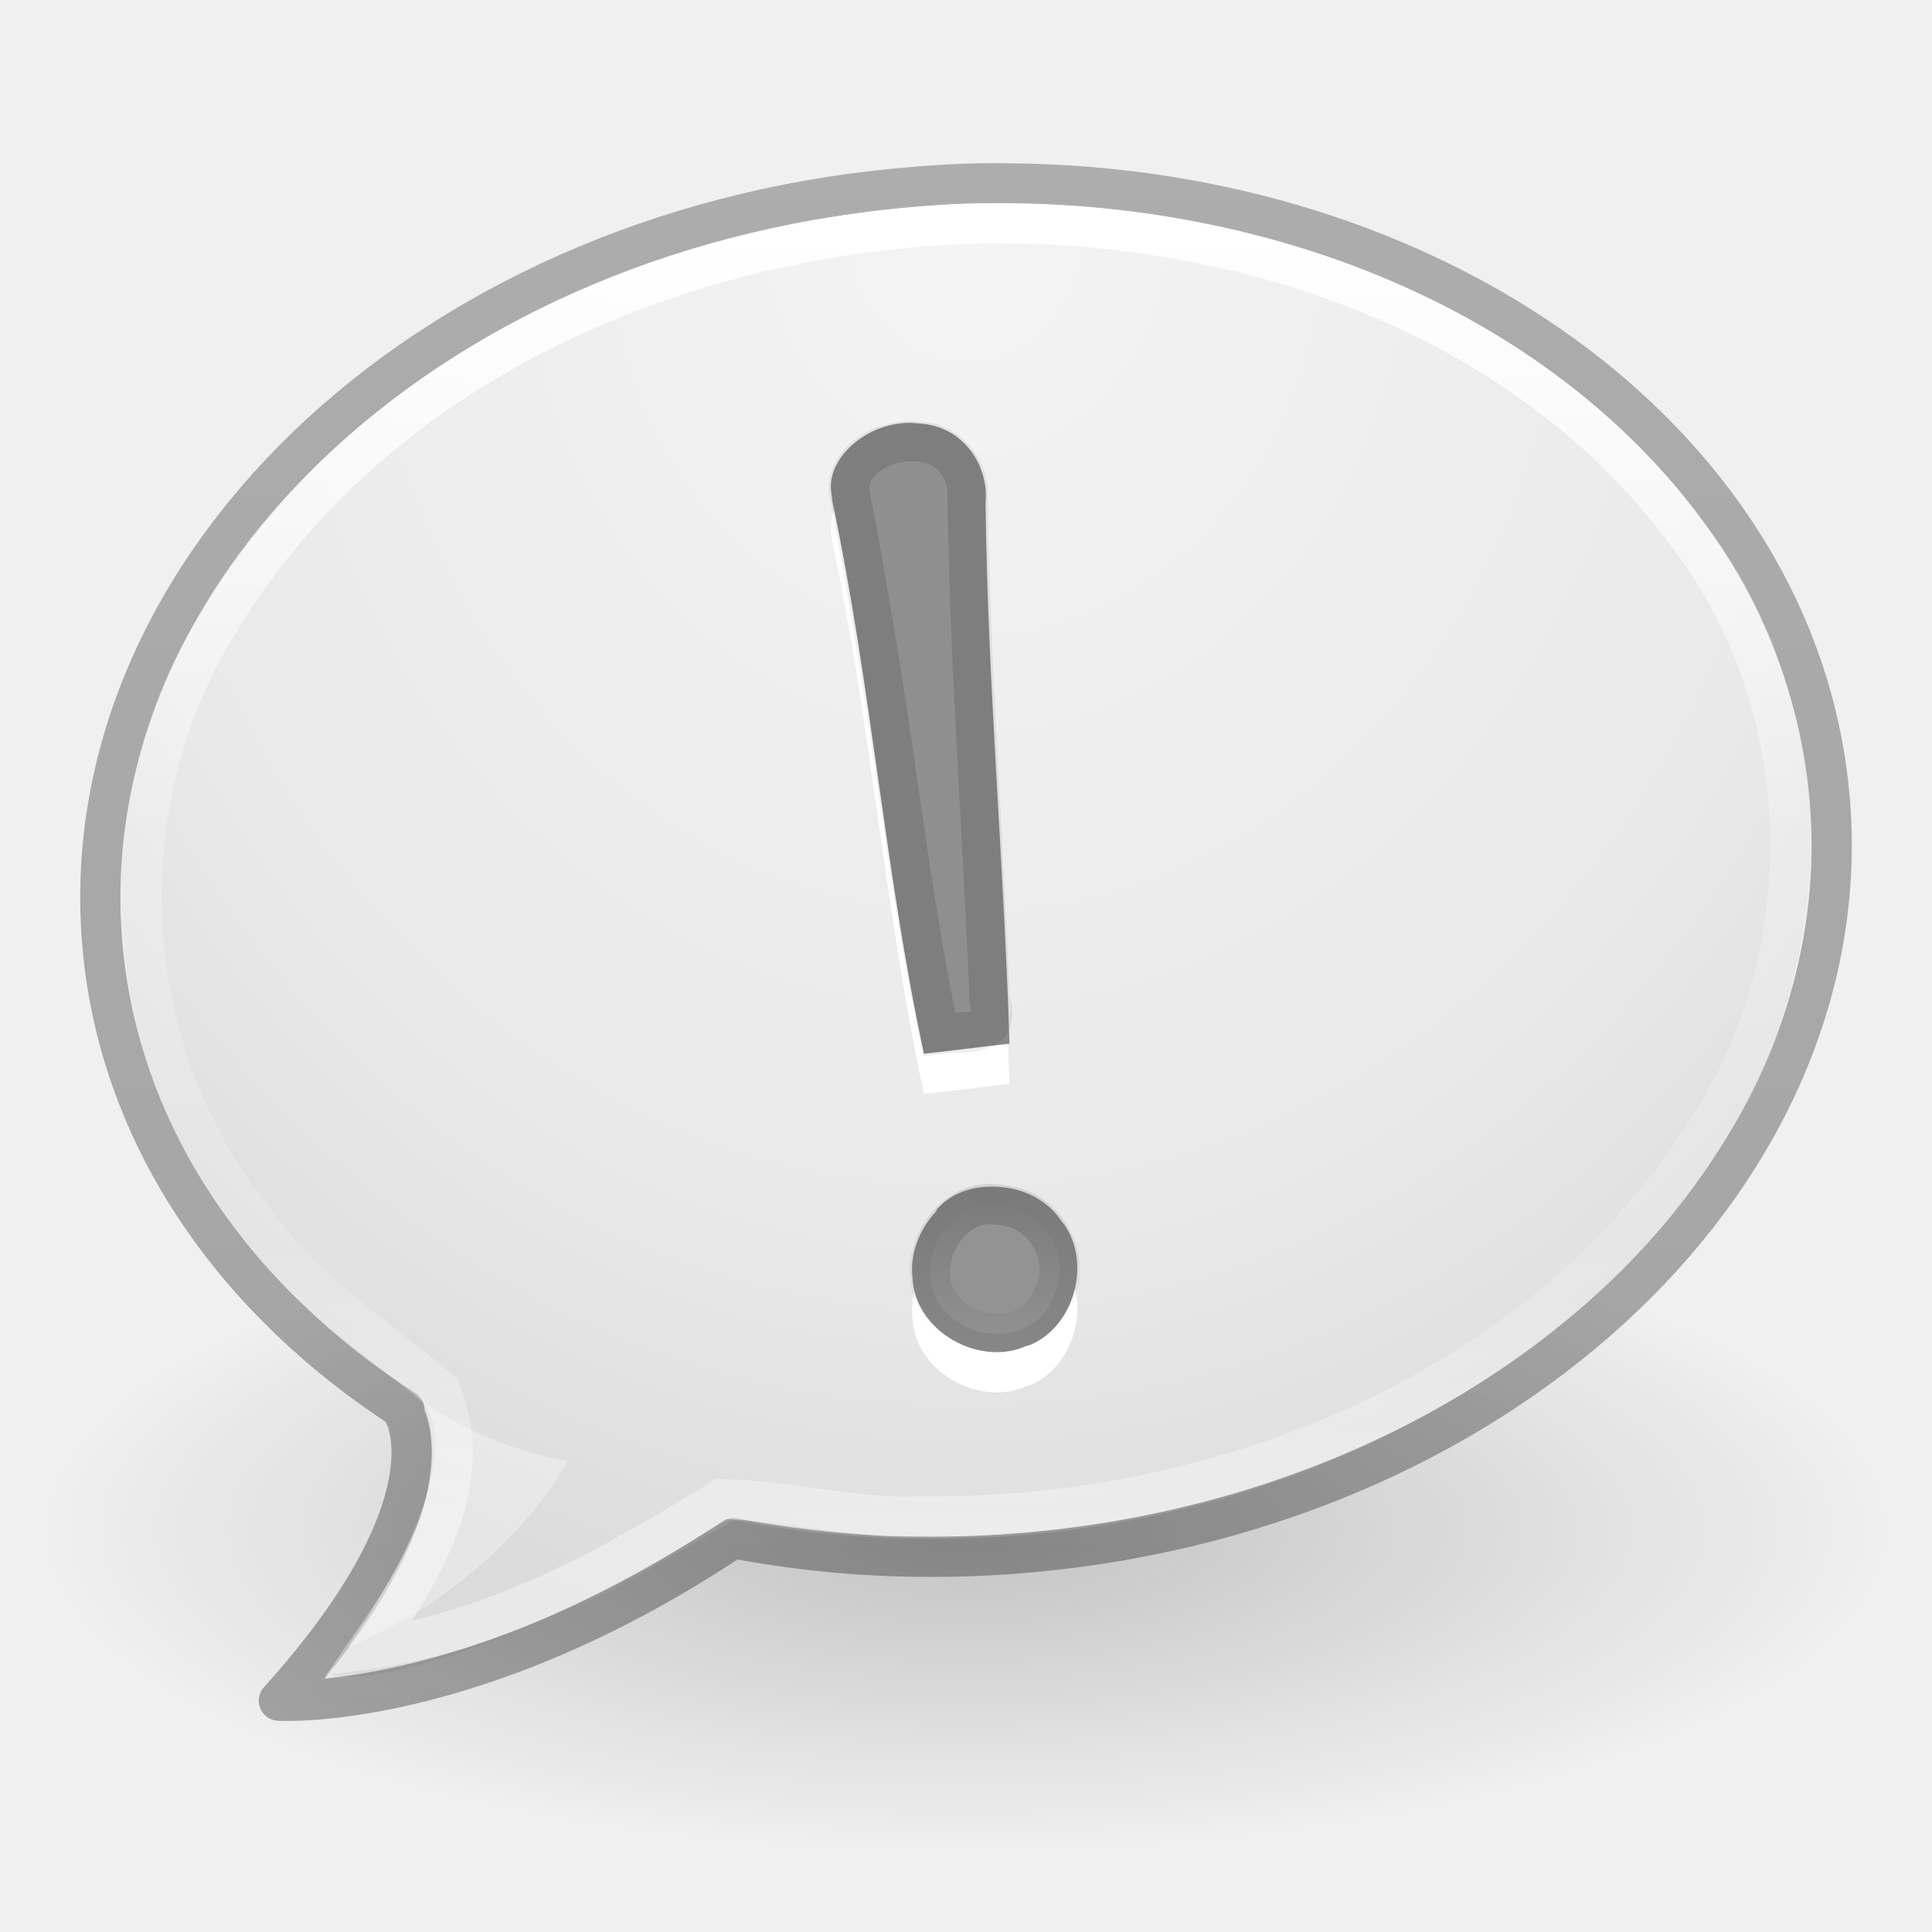
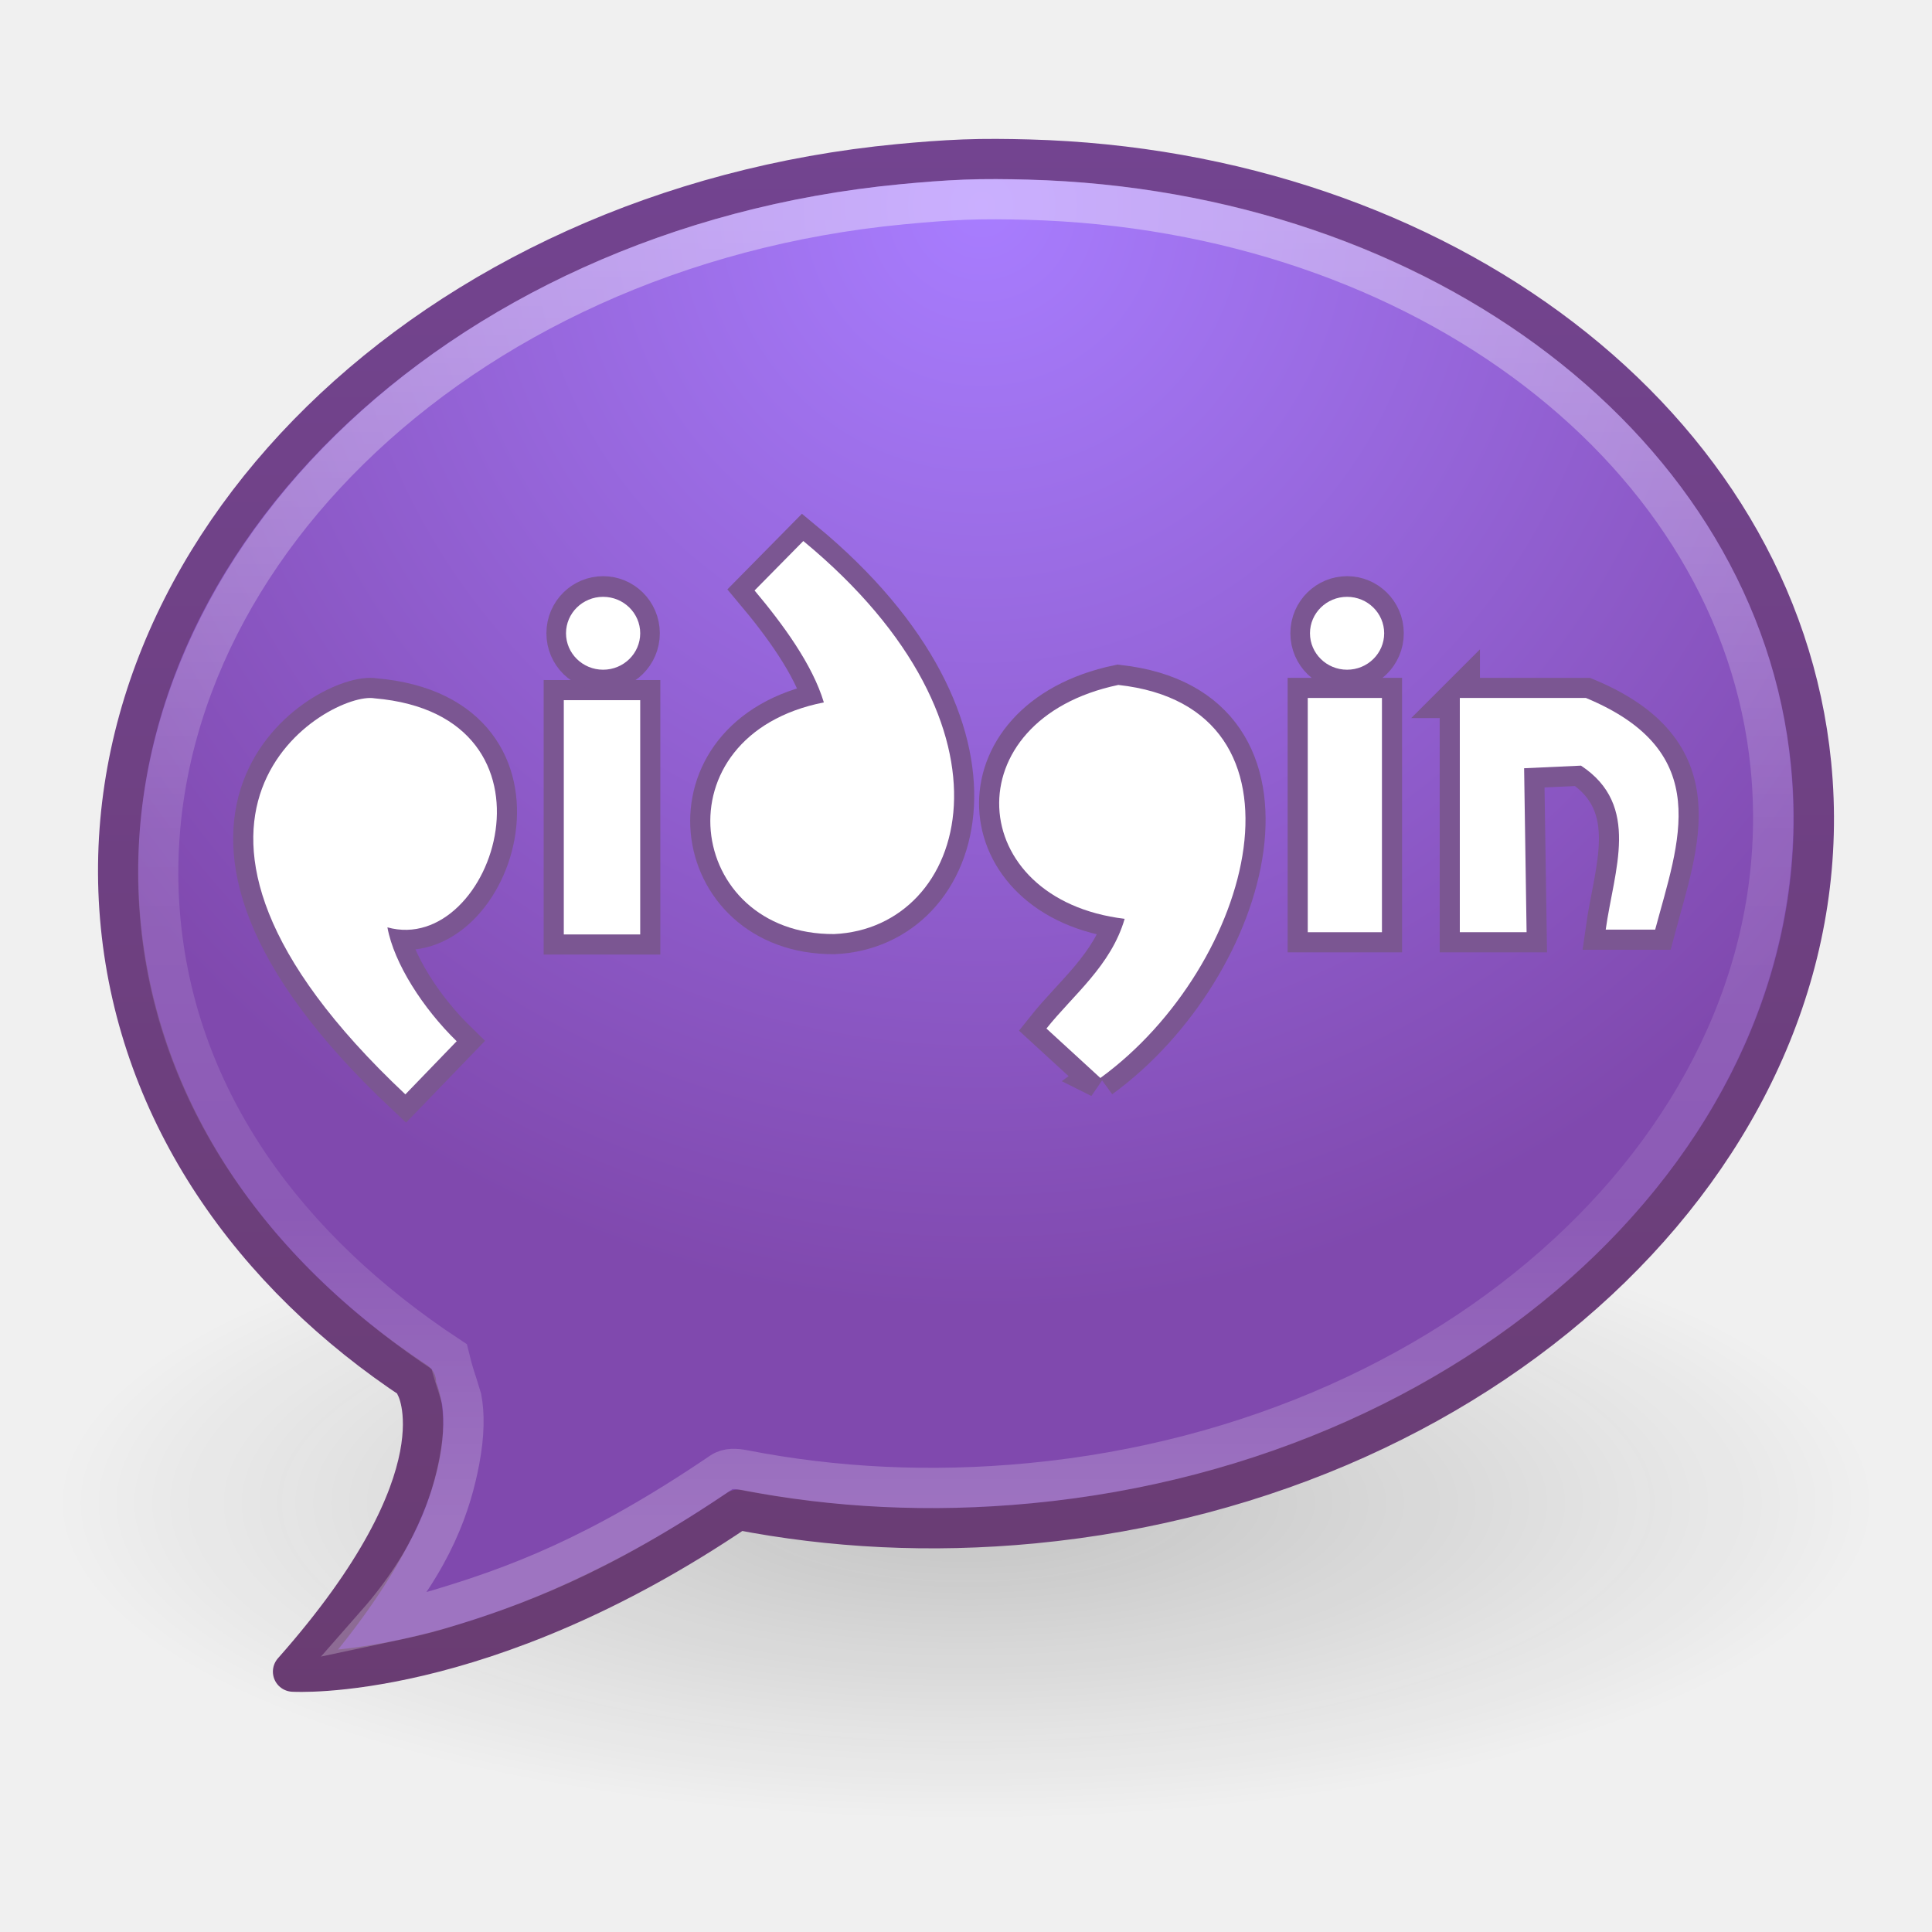
- <svg xmlns="http://www.w3.org/2000/svg" xmlns:xlink="http://www.w3.org/1999/xlink" version="1.1" width="48" height="48" id="svg6955">
-   <defs id="defs6957">
-     <linearGradient x1="22.643" y1="26.967" x2="22.643" y2="30.984" id="linearGradient6883" xlink:href="#linearGradient3922" gradientUnits="userSpaceOnUse" gradientTransform="translate(-0.2938755,2.595)" />
+ <svg xmlns="http://www.w3.org/2000/svg" xmlns:xlink="http://www.w3.org/1999/xlink" version="1.1" width="48" height="48" id="svg3996">
+   <defs id="defs3998">
+     <linearGradient id="linearGradient3828">
+       <stop id="stop3830" offset="0" style="stop-color:#1c3d7b;stop-opacity:1;" />
+       <stop style="stop-color:#1f4286;stop-opacity:1;" offset="0.218" id="stop3840" />
+       <stop style="stop-color:#163162;stop-opacity:1;" offset="0.384" id="stop3832" />
+       <stop style="stop-color:#122850;stop-opacity:1;" offset="0.761" id="stop3834" />
+       <stop id="stop3836" offset="1" style="stop-color:#0b182f;stop-opacity:1;" />
+     </linearGradient>
+     <linearGradient id="linearGradient3837">
+       <stop style="stop-color:#0b182f;stop-opacity:0.078;" offset="0" id="stop3839" />
+       <stop style="stop-color:#0b182f;stop-opacity:0.565;" offset="1" id="stop3841" />
+     </linearGradient>
+     <linearGradient id="linearGradient3829">
+       <stop style="stop-color:#161616;stop-opacity:1;" offset="0" id="stop3831" />
+       <stop id="stop3824" offset="0.25" style="stop-color:#3c3c3c;stop-opacity:1;" />
+       <stop id="stop3822" offset="0.5" style="stop-color:#393939;stop-opacity:1;" />
+       <stop style="stop-color:#333333;stop-opacity:1;" offset="1" id="stop3833" />
+     </linearGradient>
+     <linearGradient id="linearGradient3793">
+       <stop style="stop-color:#a87dff;stop-opacity:1;" offset="0" id="stop3795" />
+       <stop style="stop-color:#8049ae;stop-opacity:1;" offset="1" id="stop3797" />
+     </linearGradient>
+     <linearGradient x1="132.341" y1="2.292" x2="132.341" y2="33.333" id="linearGradient6784-9" xlink:href="#linearGradient6786-4" gradientUnits="userSpaceOnUse" gradientTransform="matrix(1.189189,0,0,1.410706,-126.1409,-11.84258)" />
+     <linearGradient id="linearGradient6786-4">
+       <stop id="stop6788-2" style="stop-color:#ffffff;stop-opacity:0.648;" offset="0" />
+       <stop id="stop6790-0" style="stop-color:#ffffff;stop-opacity:0.235" offset="0.464" />
+       <stop id="stop6792-0" style="stop-color:#ffffff;stop-opacity:0.157" offset="0.762" />
+       <stop id="stop6794-4" style="stop-color:#ffffff;stop-opacity:0.392" offset="1" />
+     </linearGradient>
+     <linearGradient x1="22.643" y1="26.967" x2="22.643" y2="30.984" id="linearGradient6883" xlink:href="#linearGradient3922" gradientUnits="userSpaceOnUse" gradientTransform="matrix(1.23944,0,0,1.240176,2.503869,6.621094)" />
    <linearGradient id="linearGradient3922">
      <stop id="stop3924" style="stop-color:#000000;stop-opacity:1" offset="0" />
      <stop id="stop3926-9" style="stop-color:#000000;stop-opacity:0" offset="1" />
    </linearGradient>
-     <linearGradient x1="22.643" y1="26.967" x2="22.643" y2="30.984" id="linearGradient6886" xlink:href="#linearGradient3922" gradientUnits="userSpaceOnUse" gradientTransform="translate(-0.2938755,2.595)" />
-     <linearGradient x1="132.341" y1="2.292" x2="132.341" y2="33.333" id="linearGradient6784" xlink:href="#linearGradient6786" gradientUnits="userSpaceOnUse" gradientTransform="matrix(0.8918903,0,0,1.058028,-94.60557,3.11812)" />
-     <linearGradient id="linearGradient6786">
-       <stop id="stop6788" style="stop-color:#ffffff;stop-opacity:1" offset="0" />
-       <stop id="stop6790" style="stop-color:#ffffff;stop-opacity:0.235" offset="0.464" />
-       <stop id="stop6792" style="stop-color:#ffffff;stop-opacity:0.157" offset="0.762" />
-       <stop id="stop6794" style="stop-color:#ffffff;stop-opacity:0.392" offset="1" />
+     <linearGradient x1="22.643" y1="26.967" x2="22.643" y2="30.984" id="linearGradient6886" xlink:href="#linearGradient3922" gradientUnits="userSpaceOnUse" gradientTransform="matrix(1.333335,0,0,1.333335,0.0846107,3.459921)" />
+     <linearGradient x1="-51.786" y1="53.514" x2="-51.786" y2="3.634" id="linearGradient3394-3" xlink:href="#linearGradient3104-8-8-97-9" gradientUnits="userSpaceOnUse" gradientTransform="matrix(1.070043,0,0,1.124451,78.92339,-1.102116)" />
+     <linearGradient id="linearGradient3104-8-8-97-9">
+       <stop id="stop3106-5-4-3-6" style="stop-color:#693c71;stop-opacity:1;" offset="0" />
+       <stop id="stop3108-4-3-7-0" style="stop-color:#734491;stop-opacity:1;" offset="1" />
    </linearGradient>
-     <linearGradient x1="-51.786" y1="53.514" x2="-51.786" y2="3.634" id="linearGradient3394-3" xlink:href="#linearGradient3104-8-8-97-9" gradientUnits="userSpaceOnUse" gradientTransform="matrix(0.8074983,0,0,0.833744,59.4103,-0.3364531)" />
-     <linearGradient id="linearGradient3104-8-8-97-9">
-       <stop id="stop3106-5-4-3-6" style="stop-color:#000000;stop-opacity:0.322" offset="0" />
-       <stop id="stop3108-4-3-7-0" style="stop-color:#000000;stop-opacity:0.278" offset="1" />
-     </linearGradient>
+     <linearGradient x1="-60.961" y1="28.234" x2="-60.914" y2="104.842" id="linearGradient6654-1" xlink:href="#linearGradient3600-8-3" gradientUnits="userSpaceOnUse" gradientTransform="matrix(0.5837891,3.5977471e-4,-3.5543764e-4,0.5909127,61.56502,-10.15705)" />
    <linearGradient id="linearGradient3600-8-3">
-       <stop id="stop3828-7-6" style="stop-color:#f4f4f4;stop-opacity:1" offset="0" />
-       <stop id="stop3794" style="stop-color:#e9e9e9;stop-opacity:1" offset="0.696" />
-       <stop id="stop3604-2-5" style="stop-color:#dbdbdb;stop-opacity:1" offset="1" />
+       <stop id="stop3828-7-6" style="stop-color:#9fd89a;stop-opacity:1;" offset="0" />
+       <stop id="stop3604-2-5" style="stop-color:#40b742;stop-opacity:1;" offset="1" />
    </linearGradient>
    <linearGradient id="linearGradient8838-561-565">
      <stop id="stop4621" style="stop-color:#0a0a0a;stop-opacity:1" offset="0" />
      <stop id="stop4623" style="stop-color:#0a0a0a;stop-opacity:0" offset="1" />
    </linearGradient>
-     <radialGradient cx="62.625" cy="4.625" r="10.625" fx="62.625" fy="4.625" id="radialGradient6953" xlink:href="#linearGradient8838-561-565" gradientUnits="userSpaceOnUse" gradientTransform="matrix(2.164706,0,0,0.7529402,-111.5647,34.51765)" />
-     <radialGradient cx="24.003" cy="3.04" r="20.984" fx="24.003" fy="3.04" id="radialGradient3792" xlink:href="#linearGradient3600-8-3" gradientUnits="userSpaceOnUse" gradientTransform="matrix(0,1.717764,-1.500366,0,28.56509,-35.62416)" />
+     <radialGradient cx="62.625" cy="4.625" r="10.625" fx="62.625" fy="4.625" id="radialGradient3994" xlink:href="#linearGradient8838-561-565" gradientUnits="userSpaceOnUse" gradientTransform="matrix(2.886278,0,0,1.003922,-148.7532,46.02351)" />
+     <linearGradient xlink:href="#linearGradient6786-4" id="linearGradient3015" gradientUnits="userSpaceOnUse" gradientTransform="matrix(1.189189,0,0,1.410706,-126.1409,4.157415)" x1="132.341" y1="2.292" x2="132.341" y2="33.333" />
+     <linearGradient xlink:href="#linearGradient3104-8-8-97-9" id="linearGradient3026" gradientUnits="userSpaceOnUse" gradientTransform="matrix(1.070043,0,0,1.124451,78.92339,-1.102116)" x1="-51.786" y1="53.514" x2="-51.786" y2="3.634" />
+     <linearGradient xlink:href="#linearGradient3600-8-3" id="linearGradient3029" gradientUnits="userSpaceOnUse" gradientTransform="matrix(0.5837891,3.5977471e-4,-3.5543764e-4,0.5909127,61.68366,-10.44518)" x1="-60.961" y1="28.234" x2="-60.914" y2="104.842" />
+     <radialGradient xlink:href="#linearGradient8838-561-565" id="radialGradient3032" gradientUnits="userSpaceOnUse" gradientTransform="matrix(2.886278,0,0,1.003922,-148.7532,46.02351)" cx="62.625" cy="4.625" fx="62.625" fy="4.625" r="10.625" />
+     <radialGradient xlink:href="#linearGradient8838-561-565" id="radialGradient3846" gradientUnits="userSpaceOnUse" gradientTransform="matrix(2.886278,0,0,1.003922,-148.7532,46.02351)" cx="62.625" cy="4.625" fx="62.625" fy="4.625" r="10.625" />
+     <linearGradient xlink:href="#linearGradient3600-8-3" id="linearGradient3848" gradientUnits="userSpaceOnUse" gradientTransform="matrix(0.5837891,3.5977471e-4,-3.5543764e-4,0.5909127,61.68366,-10.44518)" x1="-60.961" y1="28.234" x2="-60.914" y2="104.842" />
+     <linearGradient xlink:href="#linearGradient3104-8-8-97-9" id="linearGradient3850" gradientUnits="userSpaceOnUse" gradientTransform="matrix(1.070043,0,0,1.124451,78.92339,-1.102116)" x1="-51.786" y1="53.514" x2="-51.786" y2="3.634" />
+     <linearGradient xlink:href="#linearGradient6786-4" id="linearGradient3852" gradientUnits="userSpaceOnUse" gradientTransform="matrix(1.189189,0,0,1.410706,-126.1409,4.157415)" x1="132.341" y1="2.292" x2="132.341" y2="33.333" />
+     <linearGradient xlink:href="#linearGradient6786-4" id="linearGradient3857" gradientUnits="userSpaceOnUse" gradientTransform="matrix(1.189189,0,0,1.410706,-126.1409,4.157415)" x1="132.341" y1="2.292" x2="132.341" y2="33.333" />
+     <linearGradient xlink:href="#linearGradient3104-8-8-97-9" id="linearGradient3860" gradientUnits="userSpaceOnUse" gradientTransform="matrix(1.070043,0,0,1.124451,78.92339,-1.102116)" x1="-51.786" y1="53.514" x2="-51.786" y2="3.634" />
+     <linearGradient xlink:href="#linearGradient3600-8-3" id="linearGradient3863" gradientUnits="userSpaceOnUse" gradientTransform="matrix(0.5837891,3.5977471e-4,-3.5543764e-4,0.5909127,61.68366,-10.44518)" x1="-60.961" y1="28.234" x2="-60.914" y2="104.842" />
+     <radialGradient xlink:href="#linearGradient8838-561-565" id="radialGradient3866" gradientUnits="userSpaceOnUse" gradientTransform="matrix(2.886278,0,0,1.003922,-148.7532,46.02351)" cx="62.625" cy="4.625" fx="62.625" fy="4.625" r="10.625" />
+     <linearGradient xlink:href="#linearGradient3600-8-3" id="linearGradient3791" gradientUnits="userSpaceOnUse" gradientTransform="matrix(0.5837891,3.5977471e-4,-3.5543764e-4,0.5909127,-21.40138,-7.970308)" x1="-60.961" y1="28.234" x2="-60.914" y2="104.842" />
+     <radialGradient xlink:href="#linearGradient3793" id="radialGradient3801" cx="32.53" cy="4.223" fx="32.53" fy="4.223" r="29" gradientTransform="matrix(-1.263588,2.7508939e-8,-2.7917323e-8,-1.282347,73.63528,12.46786)" gradientUnits="userSpaceOnUse" />
+     <linearGradient xlink:href="#linearGradient3837" id="linearGradient3041" gradientUnits="userSpaceOnUse" x1="32.337" y1="12.908" x2="32.105" y2="46.584" gradientTransform="matrix(0.9153915,0,0,0.9153915,2.707473,2.39338)" />
+     <linearGradient xlink:href="#linearGradient6786-4" id="linearGradient3044" gradientUnits="userSpaceOnUse" gradientTransform="matrix(1.189189,0,0,1.410706,-126.1409,4.157415)" x1="132.341" y1="2.292" x2="132.341" y2="33.333" />
+     <radialGradient xlink:href="#linearGradient3793" id="radialGradient3047" gradientUnits="userSpaceOnUse" gradientTransform="matrix(-1.263588,2.7508939e-8,-2.7917323e-8,-1.282347,73.63528,12.46786)" cx="32.53" cy="4.223" fx="32.53" fy="4.223" r="29" />
+     <linearGradient xlink:href="#linearGradient3104-8-8-97-9" id="linearGradient3049" gradientUnits="userSpaceOnUse" gradientTransform="matrix(1.070043,0,0,1.124451,78.92339,-1.102116)" x1="-51.786" y1="53.514" x2="-51.786" y2="3.634" />
+     <radialGradient xlink:href="#linearGradient8838-561-565" id="radialGradient3052" gradientUnits="userSpaceOnUse" gradientTransform="matrix(2.886278,0,0,1.003922,-148.7532,46.02351)" cx="62.625" cy="4.625" fx="62.625" fy="4.625" r="10.625" />
+     <linearGradient xlink:href="#linearGradient3828" id="linearGradient3838" x1="37.766" y1="42.745" x2="29.637" y2="16.446" gradientUnits="userSpaceOnUse" />
+     <radialGradient xlink:href="#linearGradient8838-561-565" id="radialGradient3848" gradientUnits="userSpaceOnUse" gradientTransform="matrix(2.886278,0,0,1.003922,-148.7532,46.02351)" cx="62.625" cy="4.625" fx="62.625" fy="4.625" r="10.625" />
+     <radialGradient xlink:href="#linearGradient3793" id="radialGradient3850" gradientUnits="userSpaceOnUse" gradientTransform="matrix(-1.263588,2.7508939e-8,-2.7917323e-8,-1.282347,73.63528,12.46786)" cx="32.53" cy="4.223" fx="32.53" fy="4.223" r="29" />
+     <linearGradient xlink:href="#linearGradient3104-8-8-97-9" id="linearGradient3853" gradientUnits="userSpaceOnUse" gradientTransform="matrix(1.070043,0,0,1.124451,78.92339,-1.102116)" x1="-51.786" y1="53.514" x2="-51.786" y2="3.634" />
+     <linearGradient xlink:href="#linearGradient6786-4" id="linearGradient3855" gradientUnits="userSpaceOnUse" gradientTransform="matrix(1.189189,0,0,1.410706,-126.1409,4.157415)" x1="132.341" y1="2.292" x2="132.341" y2="33.333" />
+     <linearGradient xlink:href="#linearGradient3828" id="linearGradient3858" gradientUnits="userSpaceOnUse" x1="37.766" y1="42.745" x2="29.637" y2="16.446" />
+     <linearGradient xlink:href="#linearGradient3837" id="linearGradient3861" gradientUnits="userSpaceOnUse" gradientTransform="matrix(0.9153915,0,0,0.9153915,2.707473,2.39338)" x1="32.337" y1="12.908" x2="32.105" y2="46.584" />
+     <linearGradient xlink:href="#linearGradient3828" id="linearGradient3864" gradientUnits="userSpaceOnUse" x1="37.766" y1="42.745" x2="29.637" y2="16.446" />
+     <linearGradient xlink:href="#linearGradient3837" id="linearGradient3866" gradientUnits="userSpaceOnUse" gradientTransform="matrix(0.9153915,0,0,0.9153915,2.707473,2.39338)" x1="32.337" y1="12.908" x2="32.105" y2="46.584" />
+     <linearGradient xlink:href="#linearGradient6786-4" id="linearGradient3869" gradientUnits="userSpaceOnUse" gradientTransform="matrix(1.189189,0,0,1.410706,-126.1409,4.157415)" x1="132.341" y1="2.292" x2="132.341" y2="33.333" />
+     <radialGradient xlink:href="#linearGradient3793" id="radialGradient3872" gradientUnits="userSpaceOnUse" gradientTransform="matrix(-1.263588,2.7508939e-8,-2.7917323e-8,-1.282347,73.63528,12.46786)" cx="32.53" cy="4.223" fx="32.53" fy="4.223" r="29" />
+     <linearGradient xlink:href="#linearGradient3104-8-8-97-9" id="linearGradient3874" gradientUnits="userSpaceOnUse" gradientTransform="matrix(1.070043,0,0,1.124451,78.92339,-1.102116)" x1="-51.786" y1="53.514" x2="-51.786" y2="3.634" />
+     <radialGradient xlink:href="#linearGradient8838-561-565" id="radialGradient3877" gradientUnits="userSpaceOnUse" gradientTransform="matrix(2.886278,0,0,1.003922,-148.7532,46.02351)" cx="62.625" cy="4.625" fx="62.625" fy="4.625" r="10.625" />
+     <radialGradient xlink:href="#linearGradient8838-561-565" id="radialGradient3842" gradientUnits="userSpaceOnUse" gradientTransform="matrix(2.886278,0,0,1.003922,-148.7532,46.02351)" cx="62.625" cy="4.625" fx="62.625" fy="4.625" r="10.625" />
+     <radialGradient xlink:href="#linearGradient3793" id="radialGradient3844" gradientUnits="userSpaceOnUse" gradientTransform="matrix(-1.263588,2.7508939e-8,-2.7917323e-8,-1.282347,73.63528,12.46786)" cx="32.53" cy="4.223" fx="32.53" fy="4.223" r="29" />
+     <linearGradient xlink:href="#linearGradient3104-8-8-97-9" id="linearGradient3846" gradientUnits="userSpaceOnUse" gradientTransform="matrix(1.070043,0,0,1.124451,78.92339,-1.102116)" x1="-51.786" y1="53.514" x2="-51.786" y2="3.634" />
+     <linearGradient xlink:href="#linearGradient6786-4" id="linearGradient3849" gradientUnits="userSpaceOnUse" gradientTransform="matrix(1.189189,0,0,1.410706,-126.1409,4.157415)" x1="132.341" y1="2.292" x2="132.341" y2="33.333" />
+     <linearGradient xlink:href="#linearGradient3828" id="linearGradient3851" gradientUnits="userSpaceOnUse" x1="37.766" y1="42.745" x2="29.637" y2="16.446" />
+     <linearGradient xlink:href="#linearGradient3837" id="linearGradient3854" gradientUnits="userSpaceOnUse" gradientTransform="matrix(0.9153915,0,0,0.9153915,2.707473,2.39338)" x1="32.337" y1="12.908" x2="32.105" y2="46.584" />
+     <linearGradient xlink:href="#linearGradient3828" id="linearGradient3859" gradientUnits="userSpaceOnUse" x1="37.766" y1="42.745" x2="29.637" y2="16.446" gradientTransform="matrix(0.739124,0,0,0.739124,0.3478317,3.97e-4)" />
+     <linearGradient xlink:href="#linearGradient3837" id="linearGradient3862" gradientUnits="userSpaceOnUse" gradientTransform="matrix(0.6765878,0,0,0.6765878,2.34899,1.769401)" x1="32.337" y1="12.908" x2="32.105" y2="46.584" />
+     <linearGradient xlink:href="#linearGradient6786-4" id="linearGradient3865" gradientUnits="userSpaceOnUse" gradientTransform="matrix(0.8789579,0,0,1.042687,-92.88596,3.073242)" x1="132.341" y1="2.292" x2="132.341" y2="33.333" />
+     <radialGradient xlink:href="#linearGradient3793" id="radialGradient3868" gradientUnits="userSpaceOnUse" gradientTransform="matrix(-0.9339485,2.0332516e-8,-2.0634363e-8,-0.9478134,54.77343,9.215692)" cx="32.53" cy="4.223" fx="32.53" fy="4.223" r="29" />
+     <linearGradient xlink:href="#linearGradient3104-8-8-97-9" id="linearGradient3870" gradientUnits="userSpaceOnUse" gradientTransform="matrix(0.7908948,0,0,0.8311083,58.682,-0.8142033)" x1="-51.786" y1="53.514" x2="-51.786" y2="3.634" />
+     <radialGradient xlink:href="#linearGradient8838-561-565" id="radialGradient3873" gradientUnits="userSpaceOnUse" gradientTransform="matrix(2.133318,0,0,0.7420226,-109.5992,34.01748)" cx="62.625" cy="4.625" fx="62.625" fy="4.625" r="10.625" />
+     <linearGradient xlink:href="#linearGradient3828" id="linearGradient3071" gradientUnits="userSpaceOnUse" gradientTransform="matrix(0.739124,0,0,0.739124,0.3478317,-0.108978)" x1="37.766" y1="42.745" x2="29.637" y2="16.446" />
+     <linearGradient xlink:href="#linearGradient3837" id="linearGradient3073" gradientUnits="userSpaceOnUse" gradientTransform="matrix(0.6765878,0,0,0.6765878,2.34899,1.660026)" x1="32.337" y1="12.908" x2="32.105" y2="46.584" />
+     <linearGradient xlink:href="#linearGradient6786-4" id="linearGradient3076" gradientUnits="userSpaceOnUse" gradientTransform="matrix(0.8789579,0,0,1.042687,-92.88596,2.963867)" x1="132.341" y1="2.292" x2="132.341" y2="33.333" />
+     <radialGradient xlink:href="#linearGradient3793" id="radialGradient3079" gradientUnits="userSpaceOnUse" gradientTransform="matrix(-0.9339485,2.0332516e-8,-2.0634363e-8,-0.9478134,54.77343,9.106317)" cx="32.53" cy="4.223" fx="32.53" fy="4.223" r="29" />
+     <linearGradient xlink:href="#linearGradient3104-8-8-97-9" id="linearGradient3081" gradientUnits="userSpaceOnUse" gradientTransform="matrix(0.7908948,0,0,0.8311083,58.682,-0.9235783)" x1="-51.786" y1="53.514" x2="-51.786" y2="3.634" />
+     <radialGradient xlink:href="#linearGradient8838-561-565" id="radialGradient3084" gradientUnits="userSpaceOnUse" gradientTransform="matrix(2.133318,0,0,0.7420226,-109.5992,33.9081)" cx="62.625" cy="4.625" fx="62.625" fy="4.625" r="10.625" />
  </defs>
-   <g id="layer1">
-     <path d="m 47,38 c 0,4.418 -10.297,8 -23,8 -12.703,0 -23,-3.582 -23,-8 0,-4.418 10.297,-8 23,-8 12.703,0 23,3.582 23,8 l 0,0 z" id="path8836" style="opacity:0.2;fill:url(#radialGradient6953);fill-opacity:1;fill-rule:evenodd;stroke:none;stroke-width:1;marker:none;visibility:visible;display:inline;overflow:visible" />
-     <path d="M 23.969,5.013 C 16.592,5.288 8.909,8.651 5.007,15.173 c -2.914,4.664 -2.614,11.05 0.832,15.357 1.245,1.726 2.954,3.041 4.644,4.276 0.796,2.495 -0.942,4.881 -2.403,6.76 0.934,0.382 3.537,-0.528 5.041,-1.104 1.804,-0.684 3.45,-1.736 5.1,-2.692 8.324,1.587 17.732,-0.911 23.282,-7.556 C 45.077,26.097 46.15,19.841 43.55,14.948 40.262,8.573 32.978,5.311 26.064,5.03 25.366,5.001 24.667,4.988 23.969,5.013 z" id="path6603" style="color:#000000;fill:url(#radialGradient3792);fill-opacity:1;fill-rule:nonzero;stroke:none;stroke-width:0.985;marker:none;visibility:visible;display:inline;overflow:visible;enable-background:accumulate" />
-     <path d="M 23.943,4.567 C 23.395,4.588 22.854,4.628 22.299,4.681 10.454,5.792 1.617,14.312 2.562,23.666 c 0.472,4.67 3.306,8.668 7.486,11.368 l 0,0.114 c 0,0 1.301,2.201 -3.119,7.105 0,0 4.787,0.298 11.286,-4.036 2.376,0.454 4.883,0.585 7.486,0.341 11.845,-1.111 20.682,-9.574 19.737,-18.928 -0.857,-8.477 -9.43,-14.787 -19.85,-15.063 -0.539,-0.014 -1.096,-0.021 -1.645,0 z" id="path4111-6" style="color:#000000;fill:none;stroke:url(#linearGradient3394-3);stroke-width:1;stroke-linecap:butt;stroke-linejoin:round;stroke-miterlimit:4;stroke-opacity:1;stroke-dasharray:none;stroke-dashoffset:0;marker:none;visibility:visible;display:inline;overflow:visible;enable-background:accumulate" />
-     <path d="M 23.969,5.562 C 16.771,5.85 9.279,9.083 5.451,15.433 2.63,19.91 2.907,26.052 6.225,30.196 c 1.226,1.798 3.099,2.988 4.711,4.354 0.964,2.284 -0.504,4.594 -1.78,6.419 3.191,-0.439 6.073,-2.057 8.772,-3.723 1.616,0.022 3.247,0.492 4.891,0.427 7.47,0.103 15.391,-3.04 19.538,-9.497 C 45.312,23.745 45.192,17.553 41.949,13.306 37.877,7.745 30.663,5.335 23.969,5.562 z" id="path6779" style="color:#000000;fill:none;stroke:url(#linearGradient6784);stroke-width:1;stroke-linecap:round;stroke-linejoin:miter;stroke-miterlimit:4;stroke-opacity:1;stroke-dasharray:none;stroke-dashoffset:0;marker:none;visibility:visible;display:inline;overflow:visible;enable-background:accumulate" />
-     <path d="m 22.862,11.525 c -1.08,-0.155 -2.189,0.663 -2.219,1.531 3.77e-4,0.01 3.77e-4,0.021 0,0.031 -0.006,0.071 0.014,0.168 0.031,0.312 0.002,0.014 -0.002,0.016 0,0.031 0.976,4.606 1.308,9.228 2.281,13.75 0.59,-0.063 1.506,-0.184 2.125,-0.25 -0.134,-4.463 -0.54,-8.897 -0.594,-13.406 -3.77e-4,-0.01 -3.77e-4,-0.021 0,-0.031 0.088,-0.878 -0.503,-1.87 -1.594,-1.969 -0.01,3.77e-4 -0.021,3.77e-4 -0.031,0 l 0,0 z m 2.031,18.969 c -0.616,-0.063 -1.225,0.1 -1.625,0.562 3.77e-4,0.01 3.77e-4,0.021 0,0.031 -0.429,0.446 -0.676,1.088 -0.594,1.688 3.77e-4,0.01 3.77e-4,0.021 0,0.031 0.1,1.303 1.693,2.164 2.844,1.625 0.01,-3.77e-4 0.021,-3.77e-4 0.031,0 1.121,-0.424 1.593,-2.037 0.875,-3.031 -0.011,-0.01 -0.021,-0.02 -0.031,-0.031 -0.329,-0.518 -0.889,-0.812 -1.5,-0.875 z" id="path3393-4" style="font-size:62.458px;font-style:normal;font-variant:normal;font-weight:normal;font-stretch:normal;text-align:start;line-height:125%;writing-mode:lr-tb;text-anchor:start;fill:#ffffff;fill-opacity:1;stroke:none;font-family:Georgia" />
-     <path d="m 22.862,10.525 c -1.08,-0.155 -2.189,0.663 -2.219,1.531 3.77e-4,0.01 3.77e-4,0.021 0,0.031 -0.006,0.071 0.014,0.168 0.031,0.312 0.002,0.014 -0.002,0.016 0,0.031 0.976,4.606 1.308,9.228 2.281,13.75 0.59,-0.063 1.506,-0.184 2.125,-0.25 -0.134,-4.463 -0.54,-8.897 -0.594,-13.406 -3.77e-4,-0.01 -3.77e-4,-0.021 0,-0.031 0.088,-0.878 -0.503,-1.87 -1.594,-1.969 -0.01,3.77e-4 -0.021,3.77e-4 -0.031,0 l 0,0 z m 2.031,18.969 c -0.616,-0.063 -1.225,0.1 -1.625,0.562 3.77e-4,0.01 3.77e-4,0.021 0,0.031 -0.429,0.446 -0.676,1.088 -0.594,1.688 3.77e-4,0.01 3.77e-4,0.021 0,0.031 0.1,1.303 1.693,2.164 2.844,1.625 0.01,-3.77e-4 0.021,-3.77e-4 0.031,0 1.121,-0.424 1.593,-2.037 0.875,-3.031 -0.011,-0.01 -0.021,-0.02 -0.031,-0.031 -0.329,-0.518 -0.889,-0.812 -1.5,-0.875 z" id="path3393" style="font-size:62.458px;font-style:normal;font-variant:normal;font-weight:normal;font-stretch:normal;text-align:start;line-height:125%;writing-mode:lr-tb;text-anchor:start;fill:#878787;fill-opacity:1;stroke:none;font-family:Georgia" />
-     <path d="m 22.8,10.97 c -0.713,-0.089 -1.712,0.385 -1.709,1.188 0.474,2.47 0.88,4.957 1.226,7.451 0.296,2.033 0.598,4.067 1.014,6.08 0.646,-0.079 1.575,0.092 1.256,-0.832 C 24.416,20.603 24.086,16.353 24.037,12.097 23.949,11.492 23.428,10.968 22.8,10.97 z" id="path3935" style="font-size:62.458px;font-style:normal;font-variant:normal;font-weight:normal;font-stretch:normal;text-align:start;line-height:125%;writing-mode:lr-tb;text-anchor:start;opacity:0.07;fill:#ffffff;fill-opacity:1;stroke:url(#linearGradient6886);stroke-opacity:1;font-family:Georgia" />
-     <path d="m 24.862,29.939 c -1.372,-0.273 -2.335,1.679 -1.373,2.64 0.693,0.801 2.21,0.773 2.641,-0.283 0.529,-0.917 -0.056,-2.14 -1.085,-2.329 l -0.183,-0.028 z" id="path3920" style="font-size:62.458px;font-style:normal;font-variant:normal;font-weight:normal;font-stretch:normal;text-align:start;line-height:125%;writing-mode:lr-tb;text-anchor:start;opacity:0.1;fill:#ffffff;fill-opacity:1;stroke:url(#linearGradient6883);stroke-opacity:1;font-family:Georgia" />
-     <path d="m 10.494,34.807 c 1.648,1.201 3.614,1.494 3.614,1.494 0,0 -1.565,3.013 -5.463,4.621 3.306,-4.842 1.849,-6.115 1.849,-6.115 z" id="path3796" style="opacity:0.3;fill:#ffffff;fill-opacity:1;stroke:none" />
+   <path style="opacity:0.2;fill:url(#radialGradient3084);fill-opacity:1;fill-rule:evenodd;stroke:none;stroke-width:1;marker:none;visibility:visible;display:inline;overflow:visible" id="path8836" d="m 46.666,37.34 c 0,4.354 -10.148,7.884 -22.666,7.884 -12.518,0 -22.667,-3.53 -22.667,-7.884 0,-4.354 10.148,-7.884 22.667,-7.884 12.518,0 22.666,3.53 22.666,7.884 l 0,0 z" />
+   <path style="color:#000000;fill:url(#radialGradient3079);fill-opacity:1.0;stroke:url(#linearGradient3081);stroke-width:1;stroke-linecap:butt;stroke-linejoin:round;stroke-miterlimit:4;stroke-opacity:1;stroke-dasharray:none;stroke-dashoffset:0;marker:none;visibility:visible;display:inline;overflow:visible;enable-background:accumulate" id="path4111-6" d="M 23.944,3.964 C 23.407,3.985 22.877,4.026 22.333,4.078 10.732,5.185 2.077,13.678 3.003,23.003 3.465,27.658 6.241,31.643 10.335,34.335 l 0,0.113 c 0,0 1.274,2.194 -3.055,7.083 0,0 4.688,0.297 11.054,-4.023 2.327,0.453 4.783,0.583 7.332,0.34 C 37.268,36.74 45.923,28.304 44.997,18.98 44.158,10.529 35.761,4.24 25.555,3.964 c -0.528,-0.014 -1.073,-0.021 -1.611,0 z" />
+   <path style="color:#000000;fill:none;stroke:url(#linearGradient3076);stroke-width:1;stroke-linecap:round;stroke-linejoin:miter;stroke-miterlimit:4;stroke-opacity:1;stroke-dasharray:none;stroke-dashoffset:0;marker:none;visibility:visible;display:inline;overflow:visible;enable-background:accumulate;opacity:0.6" id="path3089" d="M 23.977,4.961 C 23.459,4.981 22.942,5.025 22.406,5.076 11.242,6.143 3.134,14.291 3.993,22.942 c 0.438,4.409 3.097,8.087 7.167,10.763 0.109,0.455 0.152,0.517 0.307,1.04 0.069,0.373 0.074,0.881 -0.053,1.547 -0.199,1.046 -0.645,2.44 -2.07,4.063 0.81,-0.172 1.188,-0.258 1.556,-0.369 1.859,-0.559 3.917,-1.299 7.024,-3.408 0.16,-0.109 0.364,-0.091 0.554,-0.055 2.255,0.439 4.631,0.564 7.114,0.326 C 36.599,35.8 44.868,27.872 43.991,19.039 43.22,11.272 35.389,5.227 25.524,4.961 c -0.521,-0.014 -1.034,-0.02 -1.548,0 z" />
+   <g transform="matrix(0.1235904,0,0,0.1235904,-29.56176,-21.75016)" id="g3126" style="fill:#ffffff;fill-opacity:1;stroke:#7b5692;stroke-opacity:1;stroke-width:8.091;stroke-miterlimit:4;stroke-dasharray:none">
+     <path id="path7227" d="m 532.651,316.293 0,47.093 13.422,0 -0.497,-32.965 11.433,-0.523 c 12.109,7.988 6.627,21.026 4.971,32.965 l 9.942,0 c 4.688,-17.569 12.151,-35.746 -13.919,-46.569 l -25.353,0 z" style="fill:#ffffff;fill-opacity:1;fill-rule:evenodd;stroke:#7b5692;stroke-opacity:1;stroke-width:8.091;stroke-miterlimit:4;stroke-dasharray:none" />
+     <path id="path7223" d="m 516.997,316.293 0,47.093 -14.913,0 0,-47.093 14.913,0 z" style="fill:#ffffff;fill-opacity:1;fill-rule:evenodd;stroke:#7b5692;stroke-opacity:1;stroke-width:8.091;stroke-miterlimit:4;stroke-dasharray:none" />
+     <path id="path7219" d="m 390.876,294.686 9.802,-9.942 c 45.625,37.666 33.001,77.813 6.191,79.011 -29.844,0.174 -35.598,-39.942 -2.064,-46.569 -2.292,-7.646 -8.278,-15.773 -13.929,-22.5 z" style="fill:#ffffff;fill-opacity:1;fill-rule:evenodd;stroke:#7b5692;stroke-opacity:1;stroke-width:8.091;stroke-miterlimit:4;stroke-dasharray:none" />
+     <path id="path7211" d="m 317.071,362.408 c 1.314,7.236 7.167,16.304 13.924,22.891 l -10.314,10.682 c -59.796,-56.233 -14.988,-81.189 -6.189,-79.614 39.982,3.424 24.022,51.972 2.579,46.04 z" style="fill:#ffffff;fill-opacity:1;fill-rule:evenodd;stroke:#7b5692;stroke-opacity:1;stroke-width:8.091;stroke-miterlimit:4;stroke-dasharray:none" />
+     <path id="path7213" d="m 367.888,316.739 0,47.093 -15.36,0 0,-47.093 15.36,0 z" style="fill:#ffffff;fill-opacity:1;fill-rule:evenodd;stroke:#7b5692;stroke-opacity:1;stroke-width:8.091;stroke-miterlimit:4;stroke-dasharray:none" />
+     <path transform="matrix(1.39671,0,0,1.470166,129.276,271.4382)" d="m 170.839,21.665 c 0,2.752 -2.39,4.983 -5.339,4.983 -2.948,0 -5.339,-2.231 -5.339,-4.983 0,-2.752 2.39,-4.983 5.339,-4.983 2.948,0 5.339,2.231 5.339,4.983 z" id="path7215" style="fill:#ffffff;fill-opacity:1;fill-rule:nonzero;stroke:#7b5692;stroke-opacity:1;stroke-width:5.646;stroke-miterlimit:4;stroke-dasharray:none" />
+     <path id="path7221" d="m 460.393,392.688 -10.841,-9.942 c 5.382,-6.754 12.98,-12.625 15.723,-22.054 -32.279,-3.879 -34.517,-40.05 -1.269,-47.016 41.077,4.511 27.253,56.566 -3.614,79.011 z" style="fill:#ffffff;fill-opacity:1;fill-rule:evenodd;stroke:#7b5692;stroke-opacity:1;stroke-width:8.091;stroke-miterlimit:4;stroke-dasharray:none" />
+     <path transform="matrix(1.39671,0,0,1.470166,278.8316,271.4382)" d="m 170.839,21.665 c 0,2.752 -2.39,4.983 -5.339,4.983 -2.948,0 -5.339,-2.231 -5.339,-4.983 0,-2.752 2.39,-4.983 5.339,-4.983 2.948,0 5.339,2.231 5.339,4.983 z" id="path7225" style="fill:#ffffff;fill-opacity:1;fill-rule:nonzero;stroke:#7b5692;stroke-opacity:1;stroke-width:5.646;stroke-miterlimit:4;stroke-dasharray:none" />
+   </g>
+   <g style="fill:#ffffff;fill-opacity:1;stroke:none;stroke-opacity:1;stroke-width:8.091;stroke-miterlimit:4;stroke-dasharray:none" id="g3886" transform="matrix(0.1235904,0,0,0.1235904,-29.56176,-21.75016)">
+     <path style="fill:#ffffff;fill-opacity:1;fill-rule:evenodd;stroke:none;stroke-opacity:1;stroke-width:8.091;stroke-miterlimit:4;stroke-dasharray:none" d="m 532.651,316.293 0,47.093 13.422,0 -0.497,-32.965 11.433,-0.523 c 12.109,7.988 6.627,21.026 4.971,32.965 l 9.942,0 c 4.688,-17.569 12.151,-35.746 -13.919,-46.569 l -25.353,0 z" id="path3888" />
+     <path style="fill:#ffffff;fill-opacity:1;fill-rule:evenodd;stroke:none;stroke-opacity:1;stroke-width:8.091;stroke-miterlimit:4;stroke-dasharray:none" d="m 516.997,316.293 0,47.093 -14.913,0 0,-47.093 14.913,0 z" id="path3890" />
+     <path style="fill:#ffffff;fill-opacity:1;fill-rule:evenodd;stroke:none;stroke-opacity:1;stroke-width:8.091;stroke-miterlimit:4;stroke-dasharray:none" d="m 390.876,294.686 9.802,-9.942 c 45.625,37.666 33.001,77.813 6.191,79.011 -29.844,0.174 -35.598,-39.942 -2.064,-46.569 -2.292,-7.646 -8.278,-15.773 -13.929,-22.5 z" id="path3892" />
+     <path style="fill:#ffffff;fill-opacity:1;fill-rule:evenodd;stroke:none;stroke-opacity:1;stroke-width:8.091;stroke-miterlimit:4;stroke-dasharray:none" d="m 317.071,362.408 c 1.314,7.236 7.167,16.304 13.924,22.891 l -10.314,10.682 c -59.796,-56.233 -14.988,-81.189 -6.189,-79.614 39.982,3.424 24.022,51.972 2.579,46.04 z" id="path3894" />
+     <path style="fill:#ffffff;fill-opacity:1;fill-rule:evenodd;stroke:none;stroke-opacity:1;stroke-width:8.091;stroke-miterlimit:4;stroke-dasharray:none" d="m 367.888,316.739 0,47.093 -15.36,0 0,-47.093 15.36,0 z" id="path3896" />
+     <path style="fill:#ffffff;fill-opacity:1;fill-rule:nonzero;stroke:none;stroke-opacity:1;stroke-width:5.646;stroke-miterlimit:4;stroke-dasharray:none" id="path3898" d="m 170.839,21.665 c 0,2.752 -2.39,4.983 -5.339,4.983 -2.948,0 -5.339,-2.231 -5.339,-4.983 0,-2.752 2.39,-4.983 5.339,-4.983 2.948,0 5.339,2.231 5.339,4.983 z" transform="matrix(1.39671,0,0,1.470166,129.276,271.4382)" />
+     <path style="fill:#ffffff;fill-opacity:1;fill-rule:evenodd;stroke:none;stroke-opacity:1;stroke-width:8.091;stroke-miterlimit:4;stroke-dasharray:none" d="m 460.393,392.688 -10.841,-9.942 c 5.382,-6.754 12.98,-12.625 15.723,-22.054 -32.279,-3.879 -34.517,-40.05 -1.269,-47.016 41.077,4.511 27.253,56.566 -3.614,79.011 z" id="path3900" />
+     <path style="fill:#ffffff;fill-opacity:1;fill-rule:nonzero;stroke:none;stroke-opacity:1;stroke-width:5.646;stroke-miterlimit:4;stroke-dasharray:none" id="path3902" d="m 170.839,21.665 c 0,2.752 -2.39,4.983 -5.339,4.983 -2.948,0 -5.339,-2.231 -5.339,-4.983 0,-2.752 2.39,-4.983 5.339,-4.983 2.948,0 5.339,2.231 5.339,4.983 z" transform="matrix(1.39671,0,0,1.470166,278.8316,271.4382)" />
  </g>
</svg>
